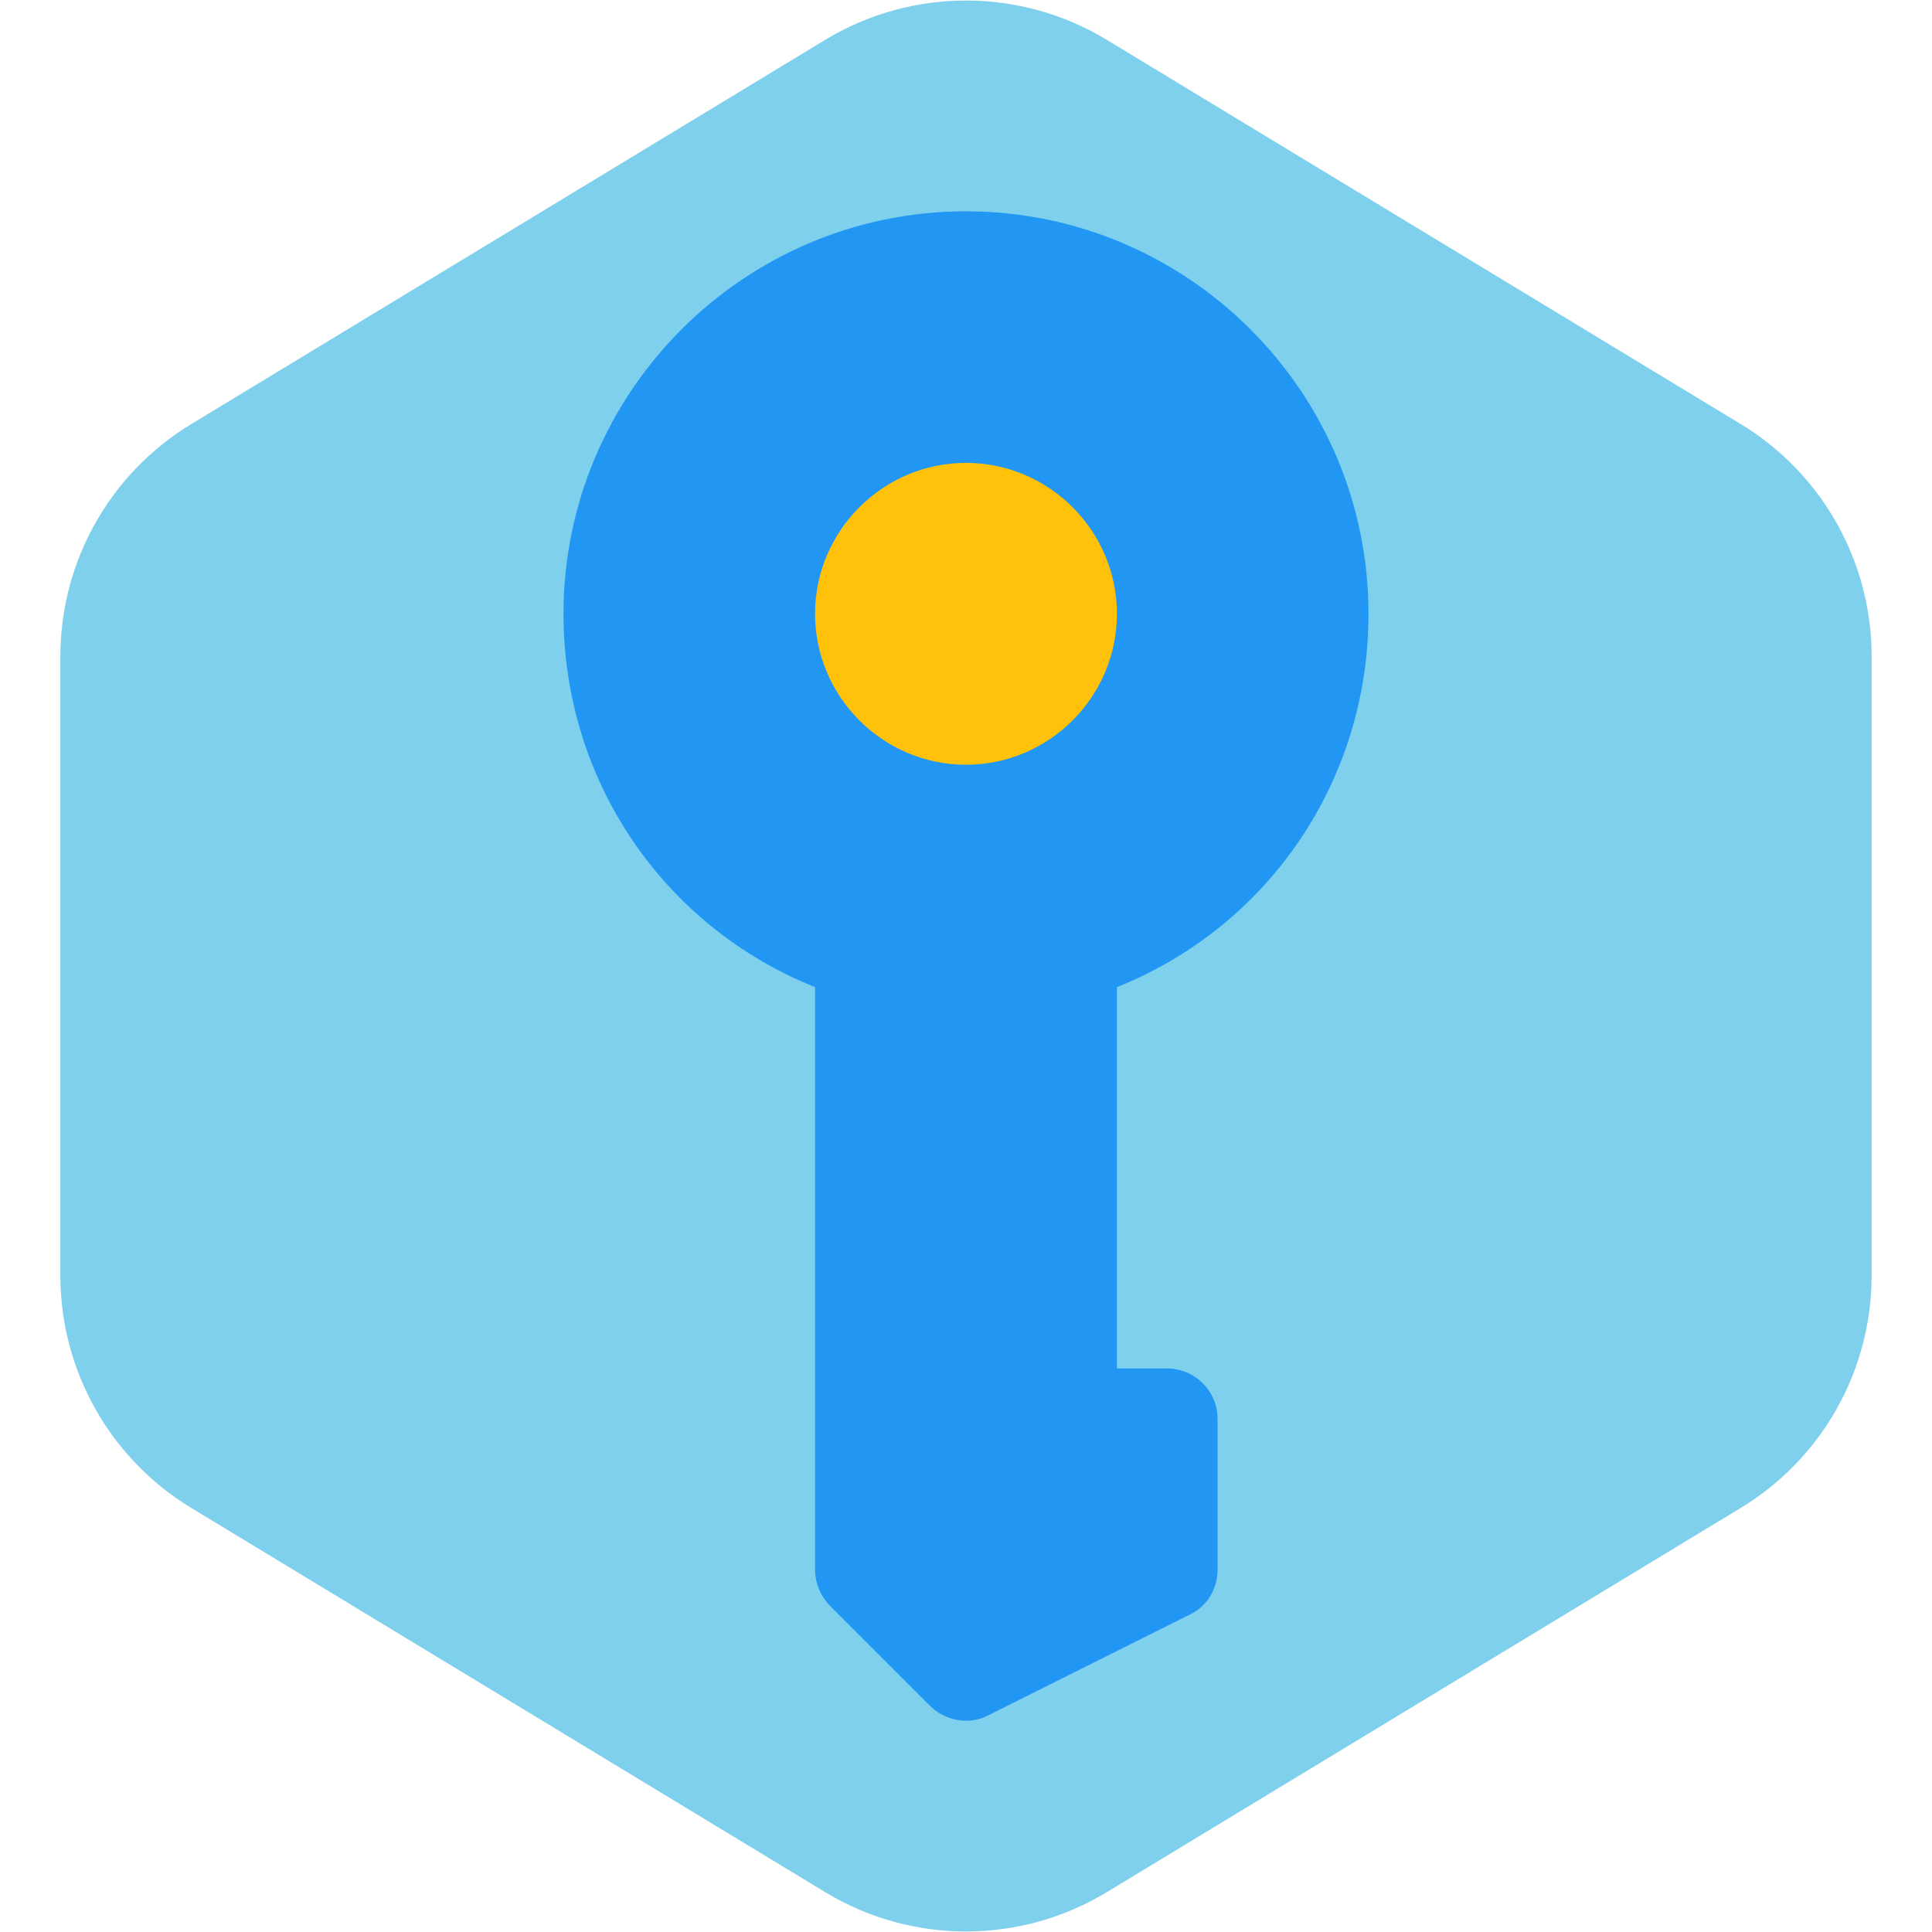
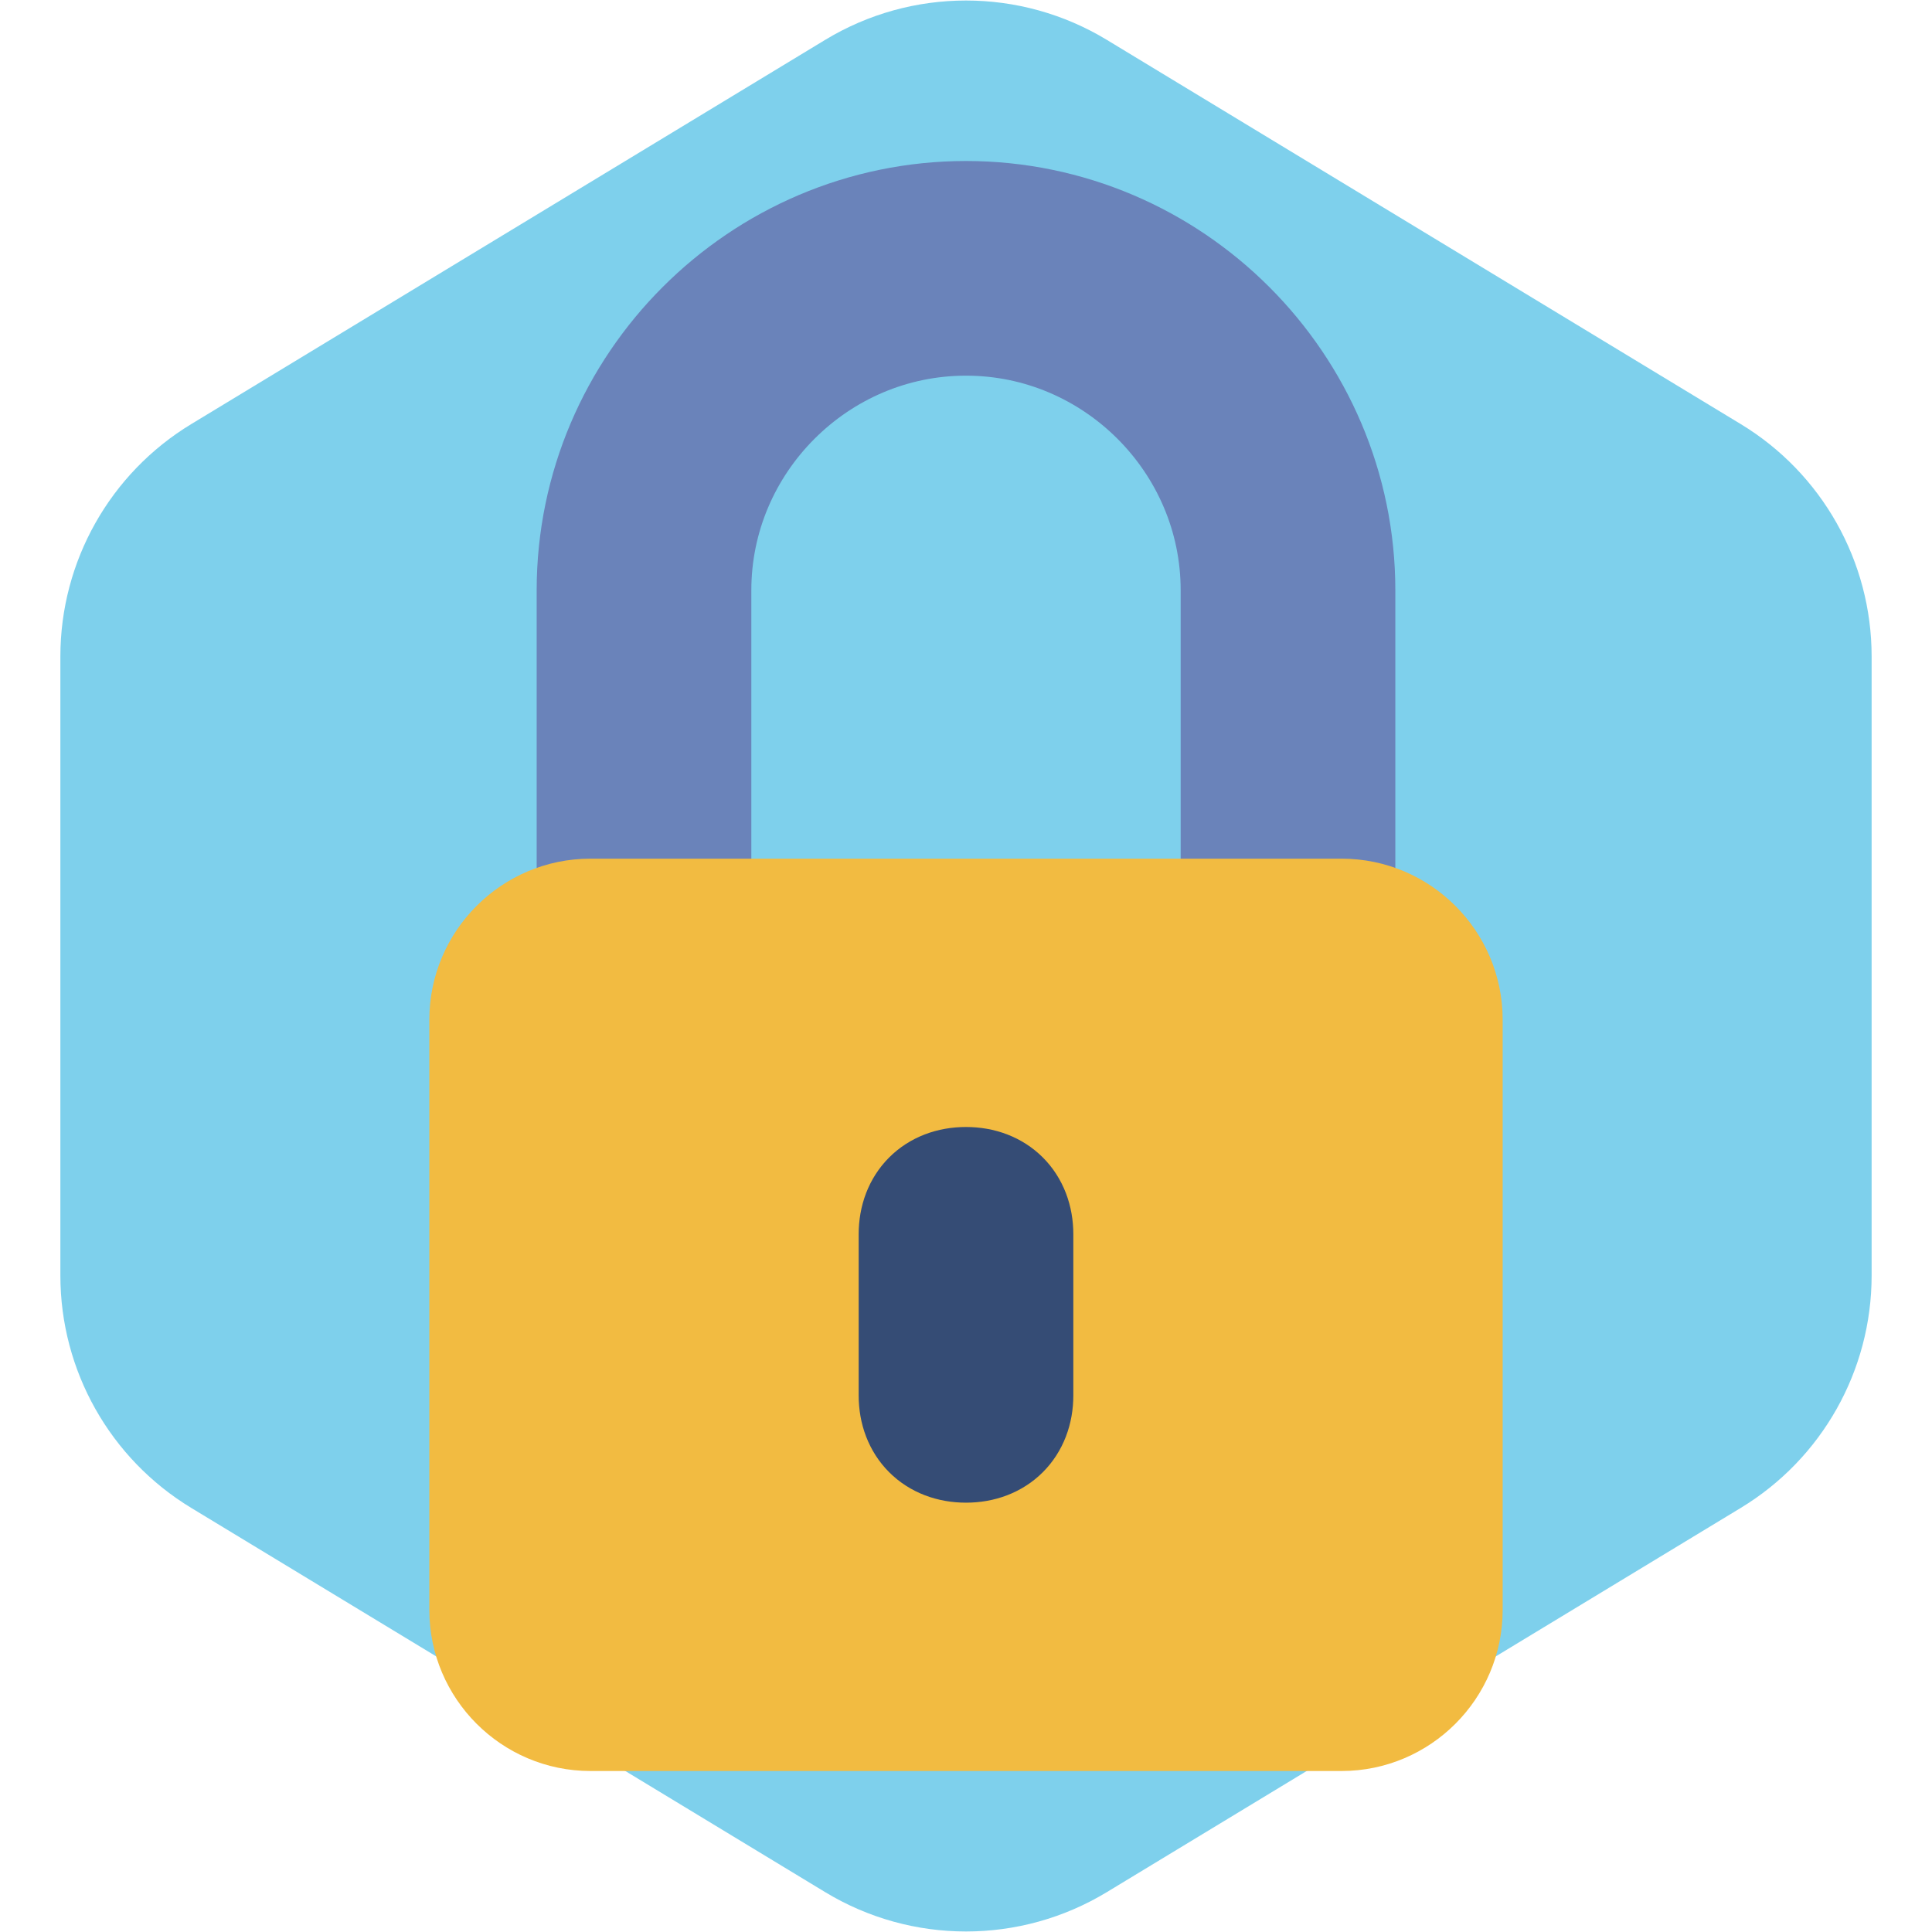
- <svg xmlns="http://www.w3.org/2000/svg" width="64px" height="64px" viewBox="-3.2 -3.2 38.40 38.40" enable-background="new 0 0 32 32" version="1.1" xml:space="preserve" fill="#000000">
+ <svg xmlns="http://www.w3.org/2000/svg" version="1.1" id="Layer_1" viewBox="-3 -3 36.00 36.00" xml:space="preserve" width="64px" height="64px" fill="#000000">
  <g id="SVGRepo_bgCarrier" stroke-width="0">
-     <path transform="translate(-3.2, -3.2), scale(2.4)" fill="#7ed0ec" d="M9.166.33a2.25 2.25 0 00-2.332 0l-5.25 3.182A2.25 2.25 0 00.5 5.436v5.128a2.25 2.25 0 001.084 1.924l5.25 3.182a2.25 2.25 0 002.332 0l5.25-3.182a2.25 2.25 0 001.084-1.924V5.436a2.25 2.25 0 00-1.084-1.924L9.166.33z" strokewidth="0" />
+     <path transform="translate(-3, -3), scale(2.25)" fill="#7ed0ec" d="M9.166.33a2.25 2.25 0 00-2.332 0l-5.25 3.182A2.25 2.25 0 00.5 5.436v5.128a2.25 2.25 0 001.084 1.924l5.25 3.182a2.25 2.25 0 002.332 0l5.25-3.182a2.25 2.25 0 001.084-1.924V5.436a2.25 2.25 0 00-1.084-1.924L9.166.33z" strokewidth="0" />
  </g>
  <g id="SVGRepo_tracerCarrier" stroke-linecap="round" stroke-linejoin="round" />
  <g id="SVGRepo_iconCarrier">
-     <g id="Security02" />
-     <g id="Security03" />
-     <g id="Security04" />
-     <g id="Security05" />
-     <g id="Security06" />
-     <g id="Security07" />
-     <g id="Security08" />
-     <g id="Security09" />
-     <g id="Security10" />
-     <g id="Security11" />
-     <g id="Security12">
-       <g>
-         <path d="M19,16.42V24h1c0.55,0,1,0.45,1,1v3c0,0.38-0.21,0.73-0.55,0.89l-4,2C16.3,30.97,16.15,31,16,31 c-0.26,0-0.51-0.1-0.71-0.29l-2-2C13.11,28.52,13,28.27,13,28V16.42C9.98,15.21,8,12.31,8,9c0-4.41,3.59-8,8-8s8,3.59,8,8 C24,12.31,22.02,15.21,19,16.42z" fill="#2197F3" />
-       </g>
-       <g>
-         <path d="M19,9c0,1.65-1.35,3-3,3s-3-1.35-3-3c0-1.65,1.35-3,3-3S19,7.35,19,9z" fill="#FFC10A" />
-       </g>
-     </g>
-     <g id="Security13" />
-     <g id="Security14" />
-     <g id="Security15" />
-     <g id="Security16" />
-     <g id="Security17" />
-     <g id="Security18" />
-     <g id="Security19" />
-     <g id="Security20" />
-     <g id="Security21" />
+     <style type="text/css"> .st0{fill:none;stroke:#6C3DB7;stroke-width:4;stroke-linecap:round;stroke-linejoin:round;stroke-miterlimit:10;} .st1{fill:none;stroke:#1F992A;stroke-width:4;stroke-linecap:round;stroke-linejoin:round;stroke-miterlimit:10;} .st2{fill:none;stroke:#6A83BA;stroke-width:4;stroke-linecap:round;stroke-linejoin:round;stroke-miterlimit:10;} .st3{fill:#8A8AFF;stroke:#8A8AFF;stroke-width:2;stroke-linecap:round;stroke-linejoin:round;stroke-miterlimit:10;} .st4{fill:#6C3DB7;stroke:#6C3DB7;stroke-width:2;stroke-linecap:round;stroke-linejoin:round;stroke-miterlimit:10;} .st5{fill:#A576FF;stroke:#A576FF;stroke-width:2;stroke-linecap:round;stroke-linejoin:round;stroke-miterlimit:10;} .st6{fill:#F2BB41;stroke:#F2BB41;stroke-width:2;stroke-linecap:round;stroke-linejoin:round;stroke-miterlimit:10;} .st7{fill:#E08838;stroke:#E08838;stroke-width:2;stroke-linecap:round;stroke-linejoin:round;stroke-miterlimit:10;} .st8{fill:#1F992A;stroke:#1F992A;stroke-width:2;stroke-linecap:round;stroke-linejoin:round;stroke-miterlimit:10;} .st9{fill:#5EC11E;stroke:#5EC11E;stroke-width:2;stroke-linecap:round;stroke-linejoin:round;stroke-miterlimit:10;} .st10{fill:#E3FAFF;stroke:#E3FAFF;stroke-width:2;stroke-linecap:round;stroke-linejoin:round;stroke-miterlimit:10;} .st11{fill:#FF5093;stroke:#FF5093;stroke-width:2;stroke-linecap:round;stroke-linejoin:round;stroke-miterlimit:10;} .st12{fill:#B7257F;stroke:#B7257F;stroke-width:2;stroke-linecap:round;stroke-linejoin:round;stroke-miterlimit:10;} .st13{fill:#5189E5;stroke:#5189E5;stroke-width:2;stroke-linecap:round;stroke-linejoin:round;stroke-miterlimit:10;} .st14{fill:#6EBAFF;stroke:#6EBAFF;stroke-width:2;stroke-linecap:round;stroke-linejoin:round;stroke-miterlimit:10;} .st15{fill:#EDD977;stroke:#EDD977;stroke-width:2;stroke-linecap:round;stroke-linejoin:round;stroke-miterlimit:10;} .st16{fill:#8C43FF;stroke:#8C43FF;stroke-width:2;stroke-linecap:round;stroke-linejoin:round;stroke-miterlimit:10;} .st17{fill:#5252BA;stroke:#5252BA;stroke-width:2;stroke-linecap:round;stroke-linejoin:round;stroke-miterlimit:10;} .st18{fill:none;stroke:#E3FAFF;stroke-width:4;stroke-linecap:round;stroke-linejoin:round;stroke-miterlimit:10;} .st19{fill:#354C75;stroke:#354C75;stroke-width:2;stroke-linecap:round;stroke-linejoin:round;stroke-miterlimit:10;} </style>
+     <path class="st2" d="M9,16V8c0-3.3,2.7-6,6-6h0c3.3,0,6,2.7,6,6v8" />
+     <path class="st6" d="M22,29H8c-1.1,0-2-0.9-2-2V16c0-1.1,0.9-2,2-2h14c1.1,0,2,0.9,2,2v11C24,28.1,23.1,29,22,29z" />
+     <path class="st19" d="M15,24L15,24c-0.6,0-1-0.4-1-1v-3c0-0.6,0.4-1,1-1h0c0.6,0,1,0.4,1,1v3C16,23.6,15.6,24,15,24z" />
  </g>
</svg>
